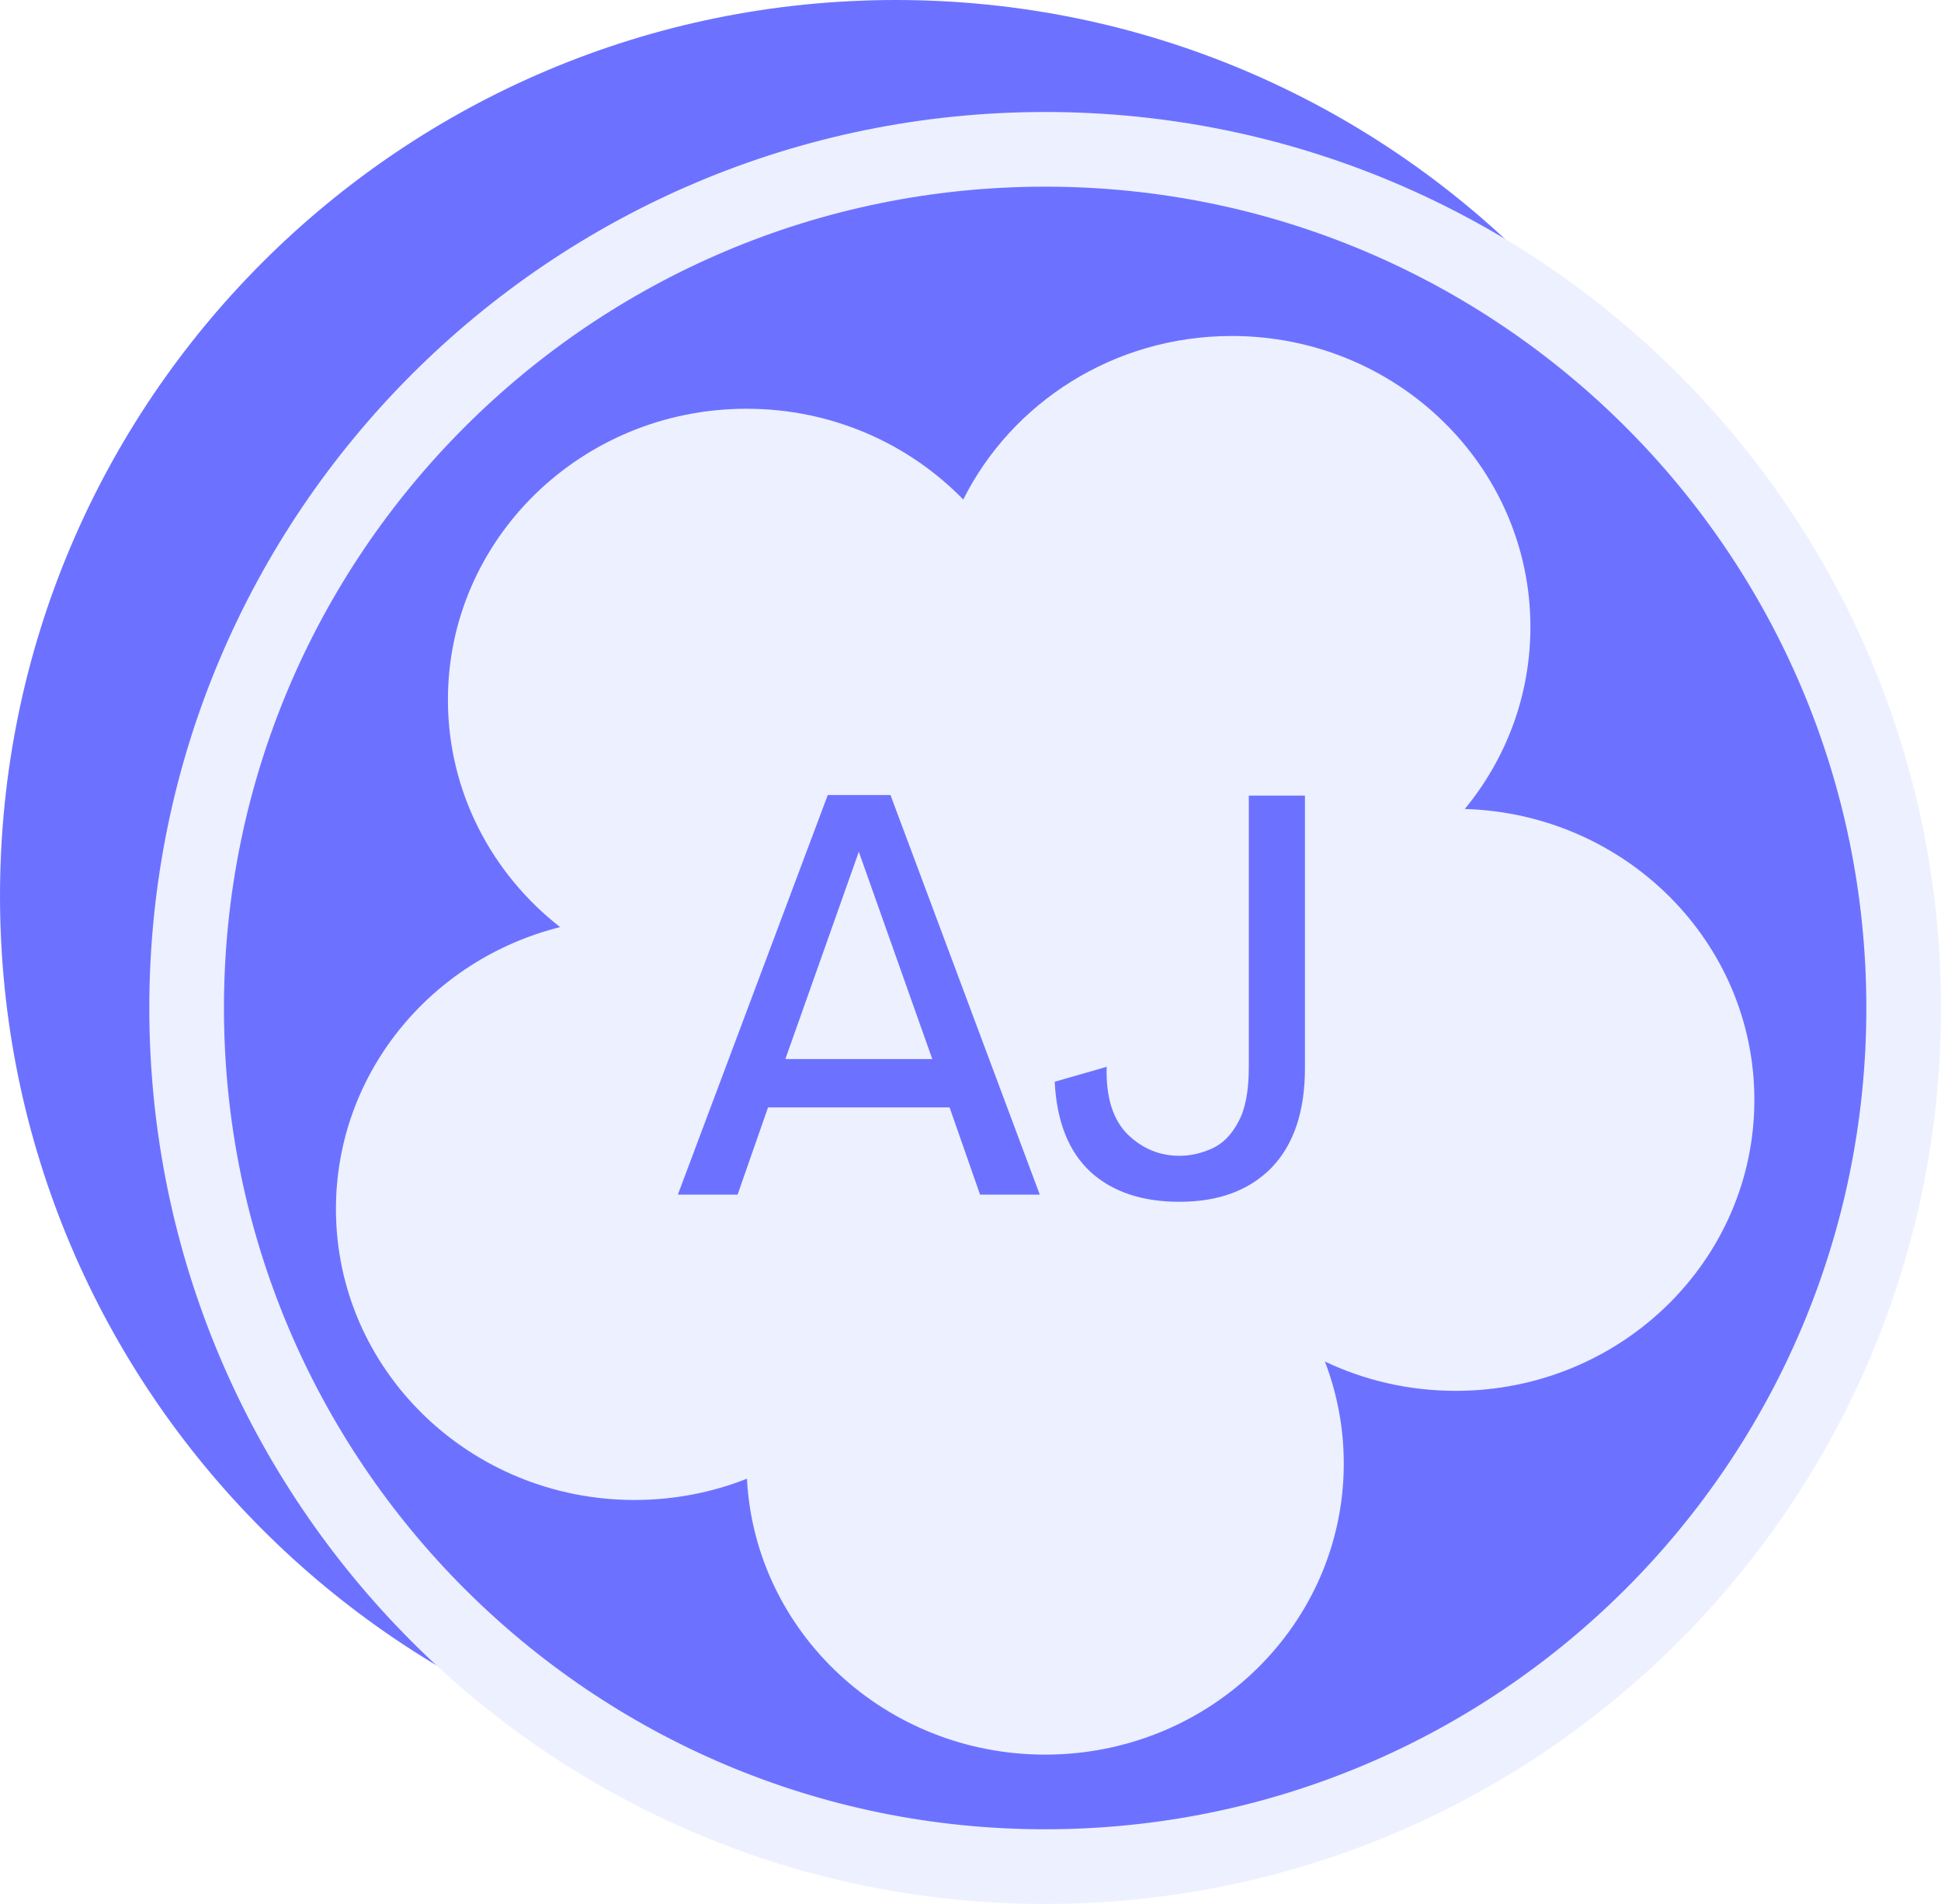
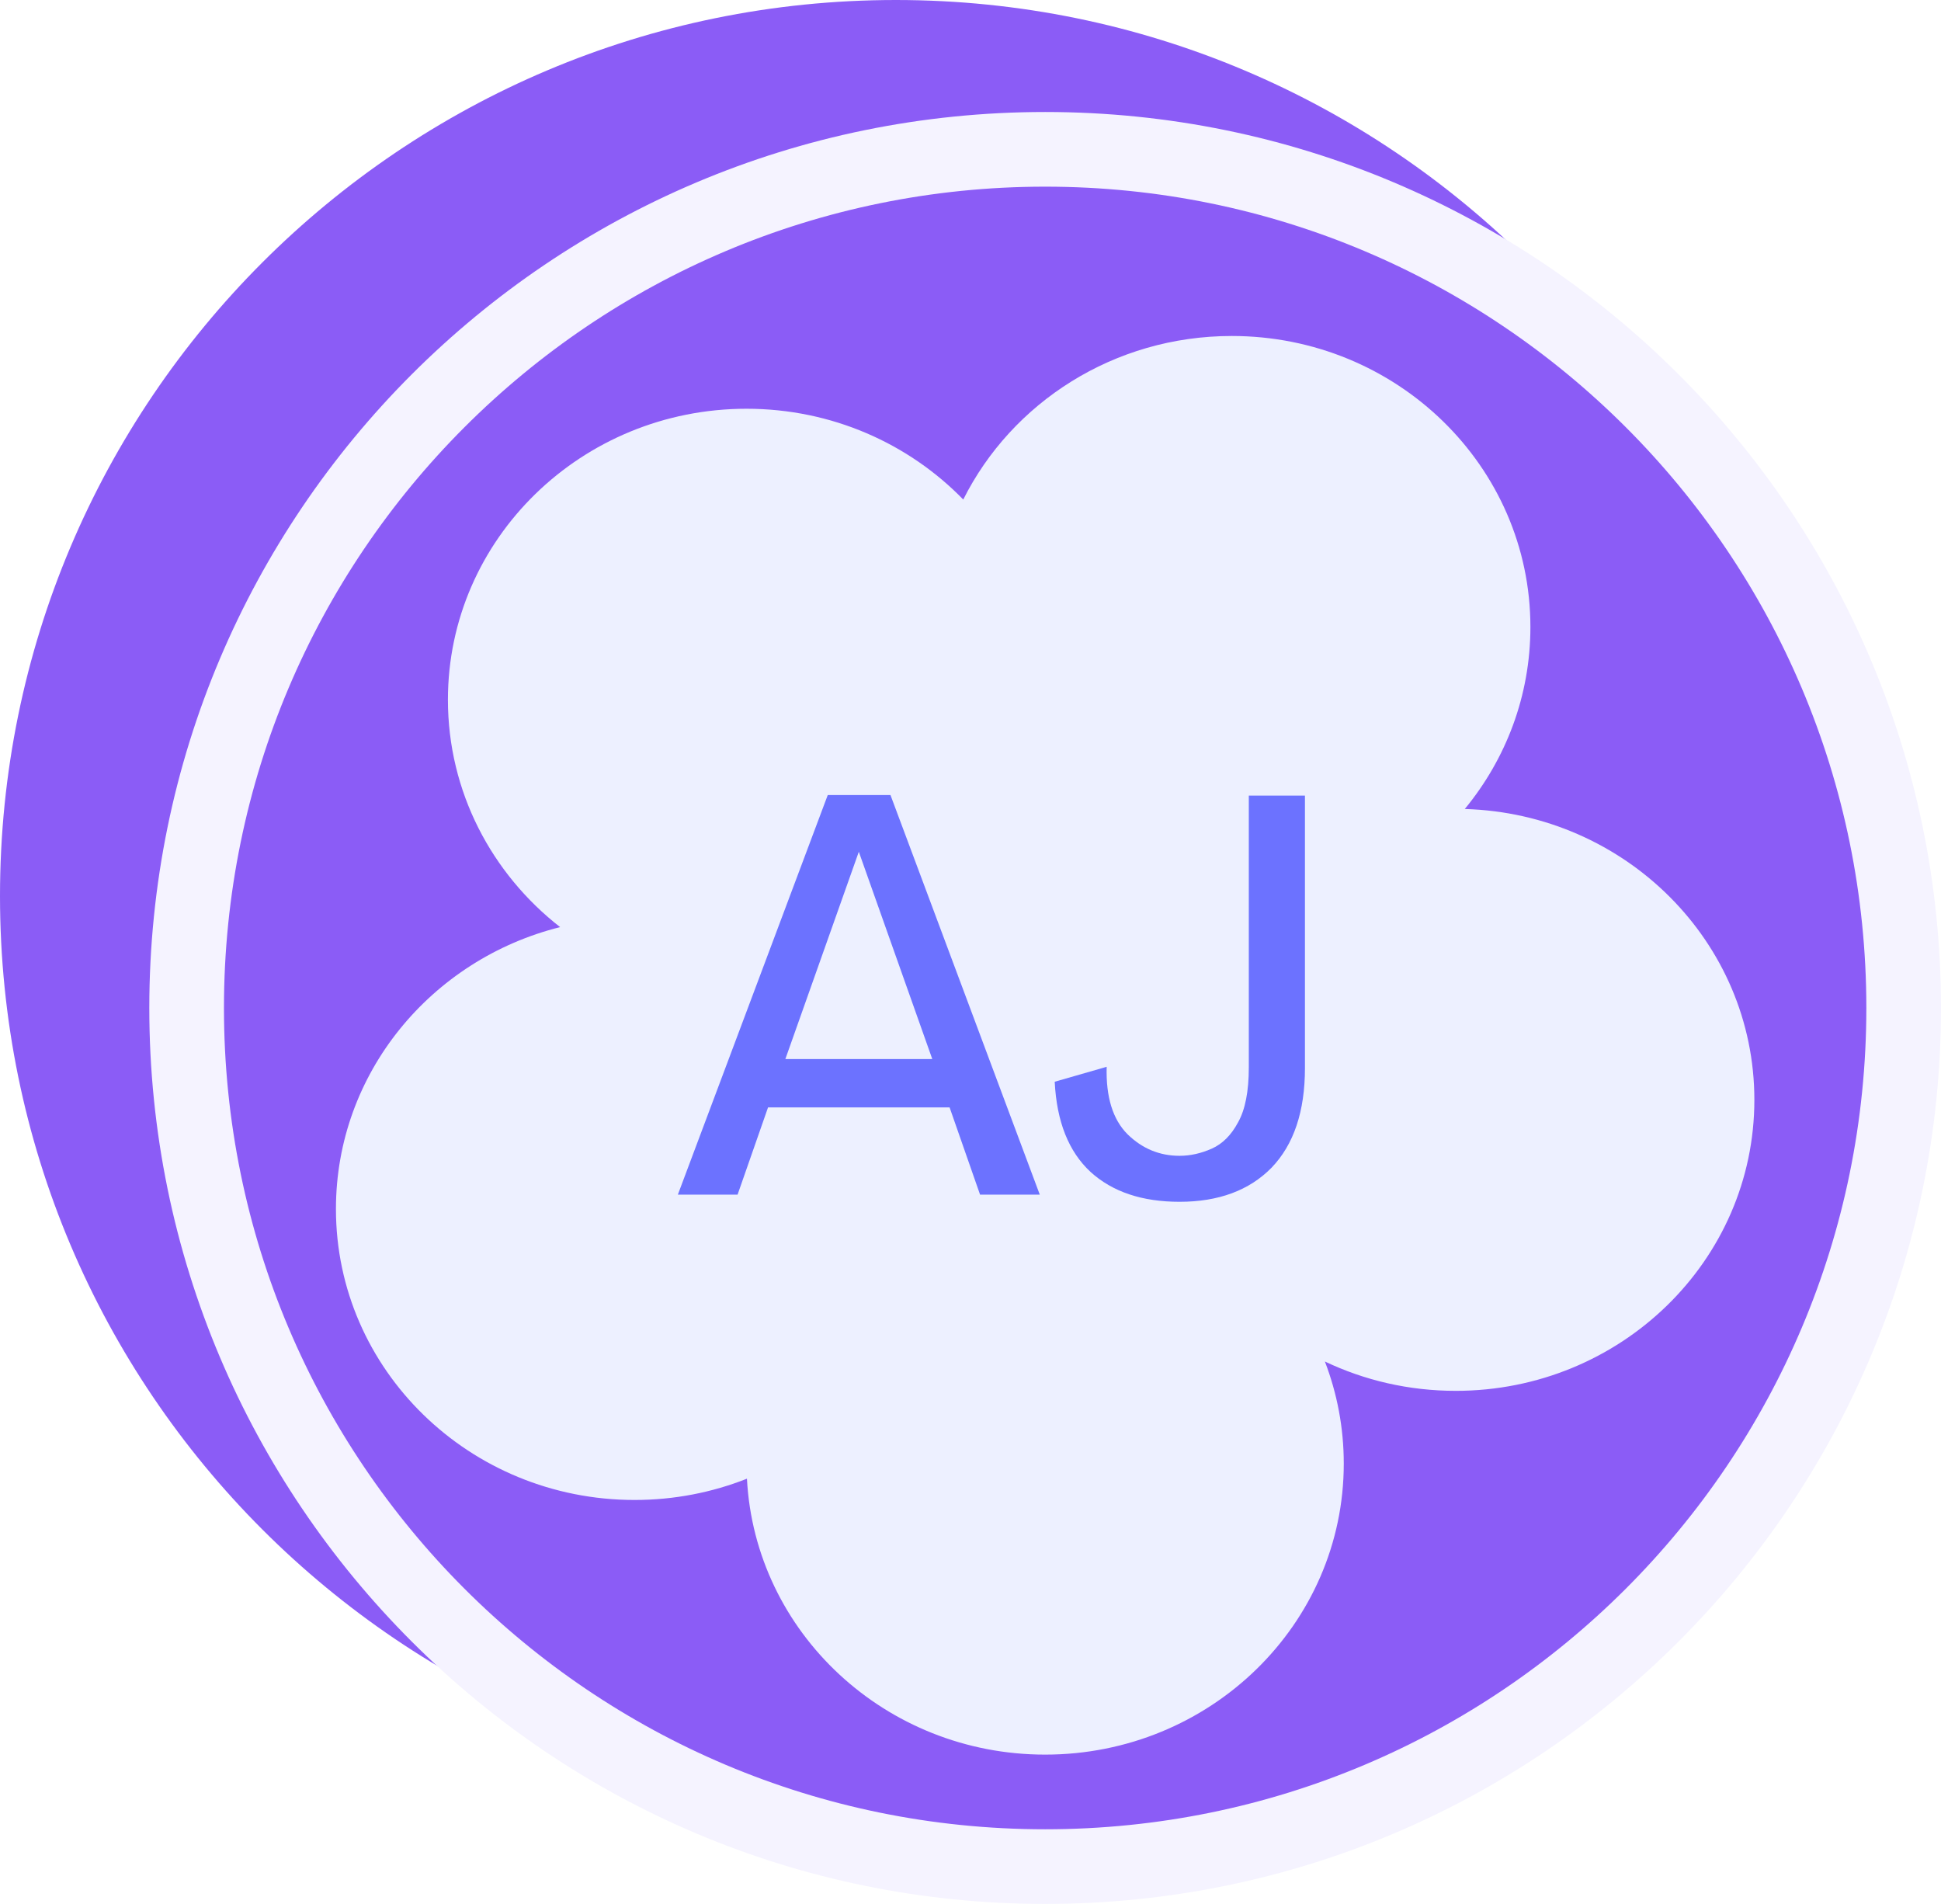
<svg xmlns="http://www.w3.org/2000/svg" width="52" height="51" viewBox="0 0 52 51" fill="none">
-   <circle cx="24" cy="24" r="24" fill="#6c72ff" />
-   <circle cx="28" cy="27" r="23" fill="#6c72ff" stroke="#edf0ff" stroke-width="2" />
+   <circle cx="24" cy="24" r="24" fill="#8b5cf6" />
+   <circle cx="28" cy="27" r="23" fill="#8b5cf6" stroke="#f5f3ff" stroke-width="2" />
  <path fill-rule="evenodd" clip-rule="evenodd" d="M41 16.795C41 18.64 40.342 20.335 39.242 21.67C43.549 21.795 47 25.236 47 29.462C47 33.767 43.418 37.256 39 37.256C37.742 37.256 36.552 36.974 35.494 36.47C35.821 37.321 36 38.243 36 39.205C36 43.51 32.418 47 28 47C23.721 47 20.226 43.726 20.011 39.609C19.081 39.977 18.065 40.179 17 40.179C12.582 40.179 9 36.69 9 32.385C9 28.75 11.553 25.697 15.006 24.834C13.174 23.405 12 21.208 12 18.744C12 14.439 15.582 10.949 20 10.949C22.286 10.949 24.348 11.883 25.806 13.381C27.105 10.787 29.838 9 33 9C37.418 9 41 12.49 41 16.795Z" fill="#edf0ff" />
  <path d="M18.16 32L22.176 21.296H23.856L27.856 32H26.256L25.44 29.664H20.576L19.76 32H18.16ZM21.04 28.368H24.976L23.008 22.816L21.04 28.368ZM31.6 32.192C30.597 32.192 29.802 31.925 29.216 31.392C28.629 30.848 28.309 30.043 28.256 28.976L29.648 28.576C29.626 29.387 29.813 29.989 30.208 30.384C30.602 30.768 31.066 30.96 31.6 30.96C31.888 30.96 32.176 30.896 32.464 30.768C32.752 30.64 32.986 30.405 33.168 30.064C33.36 29.723 33.456 29.232 33.456 28.592V21.312H34.96V28.608C34.96 29.771 34.661 30.661 34.064 31.28C33.466 31.888 32.645 32.192 31.6 32.192Z" fill="#6c72ff" />
</svg>
